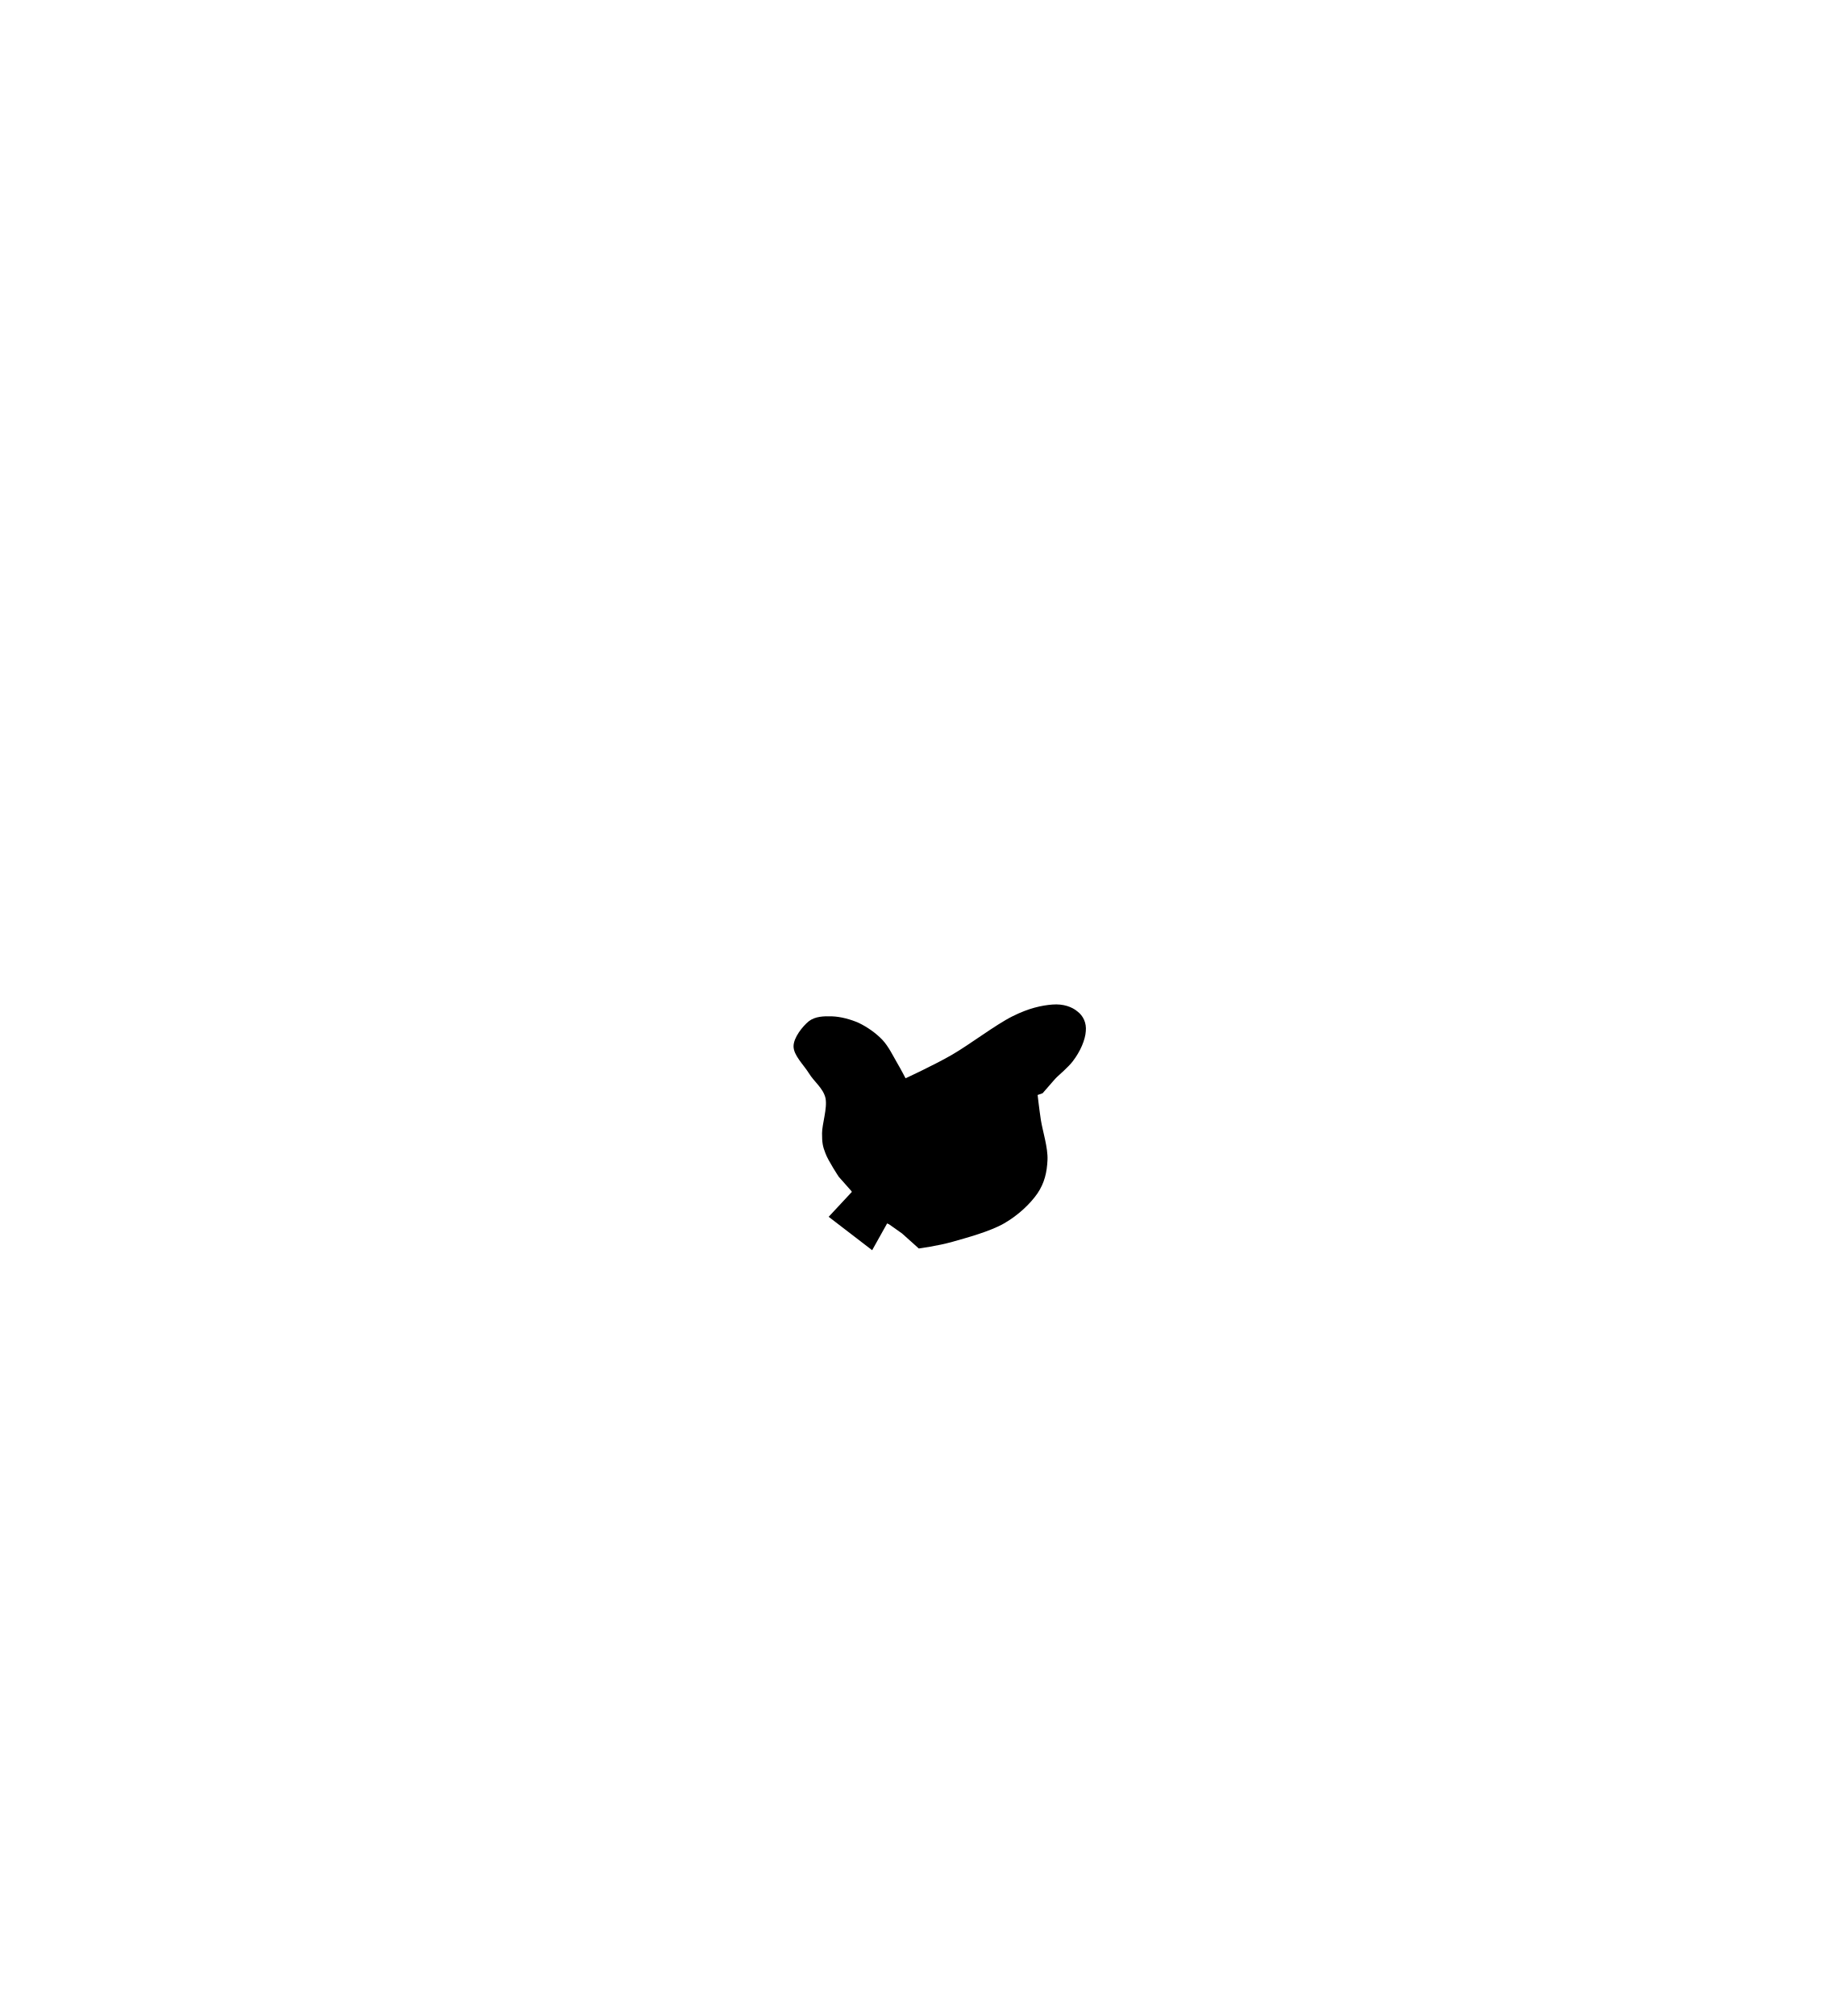
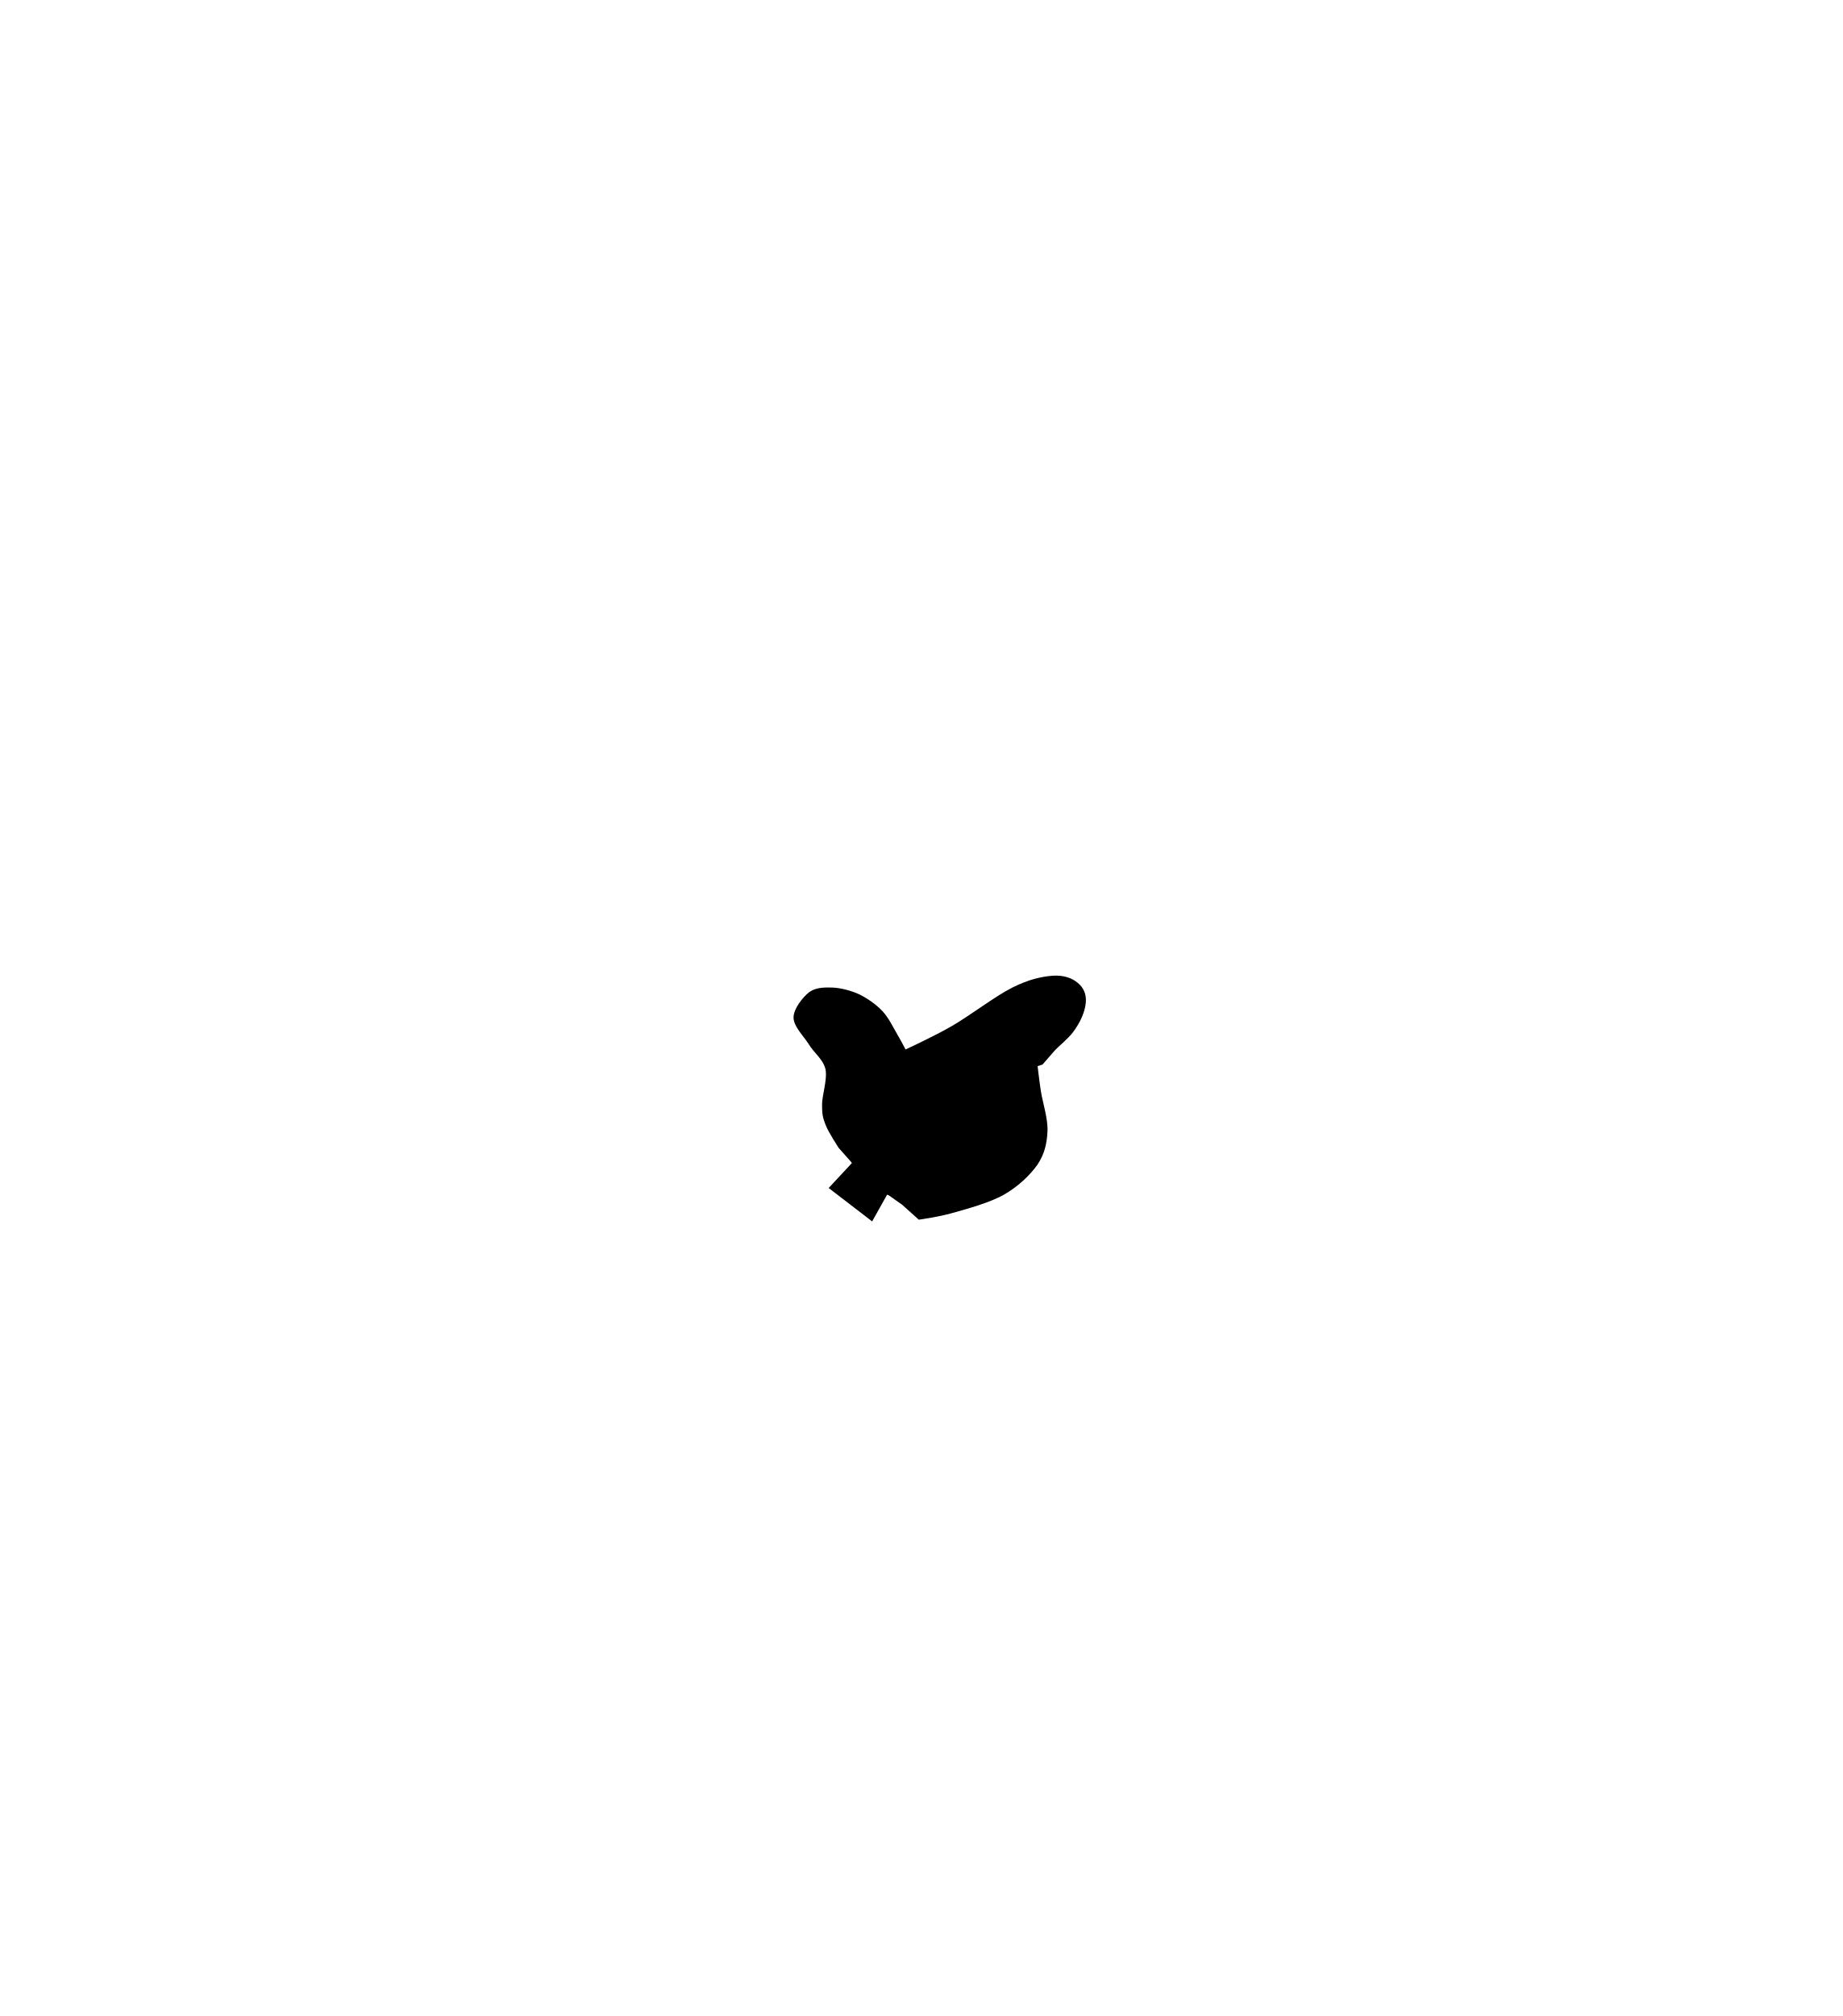
<svg xmlns="http://www.w3.org/2000/svg" viewBox="-60 0 640 700">
  <g id="hand-l">
-     <path class="s0" d="m215.6 363.3c0-3 3.1-6.9 5.3-8.7 2.2-1.7 5.2-1.8 8.1-1.7 2.9 0.1 6.4 1 9.3 2.3 2.9 1.4 5.9 3.5 8.1 5.8 2.2 2.3 3.9 5.9 5.2 8.1 1.3 2.2 2.9 5.3 2.9 5.3 0 0 10-4.6 16.2-8.2 6.2-3.6 15.1-10.4 20.9-13.3 5.8-2.9 10.2-3.8 13.9-4.1 3.8-0.3 6.8 0.8 8.7 2.4 2 1.5 3.2 4 2.9 6.9-0.2 2.9-1.8 6.9-4.6 10.5-2.8 3.6-12.2 11-12.2 11 0 0 0.6 5.4 1.2 9.3 0.6 3.8 2.5 9.6 2.3 13.9-0.2 4.2-1 7.9-3.5 11.6-2.5 3.6-6.7 7.6-11.6 10.4-4.9 2.8-13 5-18 6.4-4.9 1.4-11.6 2.3-11.6 2.3l-5.8-5.2-5.8-4.1-11.6-10.4-4.6-5.2c0 0-3.7-5.6-4.6-8.1-1-2.5-1.2-3.8-1.2-7 0-3.2 1.9-8.7 1.2-12.2-0.8-3.5-4-5.7-5.8-8.7-1.9-3-5.3-6.2-5.3-9.3z" />
-     <path class="s1" d="m221.4 363.3c-0.7-2.3 2.2-3.6 3.5-4.6 1.4-1 2.5-1.6 4.7-1.2 2.2 0.4 6.2 1.9 8.7 3.5 2.5 1.6 4.5 3.9 6.3 6.4 1.9 2.5 3.7 7.1 4.7 8.7 1 1.6 1.1 1.2 1.1 1.2 0 0 8.9-0.2 13.4-1.8 4.5-1.6 9.3-5.3 13.9-8.1 4.6-2.8 9.3-6.5 13.9-8.7 4.7-2.2 10.6-4.5 13.9-4.6 3.3-0.2 5.7 1.5 5.8 3.4 0.2 2-1.9 5-4.6 8.2-2.7 3.2-10 7.3-11.6 11-1.6 3.6 1.2 7.2 1.7 11 0.6 3.8 1.7 8.1 1.8 11.6 0.1 3.5 0.6 6.2-1.2 9.3-1.7 3.1-4.8 6.5-9.3 9.3-4.4 2.7-12.1 5.5-17.4 6.9-5.2 1.5-10.1 1.8-13.9 1.8-3.7 0-8.7-1.8-8.7-1.8l-5.2 9.3-15.1-11.6 8.1-8.7c0 0-2.1-5.3-2.9-8.7-0.7-3.4-1.6-7.7-1.7-11.6-0.1-3.9 1.5-8.7 1.2-12.2-0.3-3.5-1.1-5.7-2.9-8.7-1.9-3-7.4-6.9-8.2-9.3z" />
-     <path class="s0" d="m280 387.7c0 0 3.3-3.1 5.2-4.6 2-1.6 4.2-3.1 6.4-4.7 2.2-1.6 4.7-3.3 7-5.2 2.3-1.9 6.9-5.8 6.9-5.8l4.7 2.9-8.1 9.3c0 0-6.9 2.3-9.9 3.5-3 1.1-6.1 2.7-8.1 3.4-2 0.8-4.1 1.2-4.1 1.2z" />
-     <path class="s0" d="m288.7 402.2c0 0 2.8-3.4 4.1-5.2 1.3-1.9 3.5-5.8 3.5-5.8l5.8 3.5-3.5 2.9c0 0-3 2.1-4.7 2.9-1.6 0.7-5.2 1.7-5.2 1.7z" />
+     <path class="s0" d="m215.6 353.3c0-3 3.1-6.9 5.3-8.7 2.2-1.7 5.2-1.8 8.1-1.7 2.9 0.1 6.4 1 9.3 2.3 2.9 1.4 5.9 3.5 8.1 5.8 2.2 2.3 3.9 5.9 5.2 8.1 1.3 2.2 2.9 5.3 2.9 5.3 0 0 10-4.6 16.2-8.2 6.2-3.6 15.1-10.4 20.9-13.3 5.8-2.9 10.2-3.8 13.9-4.1 3.8-0.3 6.8 0.8 8.7 2.4 2 1.5 3.2 4 2.9 6.9-0.2 2.9-1.8 6.9-4.6 10.5-2.8 3.6-12.2 11-12.2 11 0 0 0.6 5.4 1.2 9.3 0.6 3.8 2.5 9.6 2.3 13.9-0.2 4.2-1 7.9-3.5 11.6-2.5 3.6-6.7 7.6-11.6 10.4-4.9 2.8-13 5-18 6.4-4.9 1.4-11.6 2.3-11.6 2.3l-5.8-5.2-5.8-4.1-11.6-10.4-4.6-5.2c0 0-3.7-5.6-4.6-8.1-1-2.5-1.2-3.8-1.2-7 0-3.2 1.9-8.7 1.2-12.2-0.8-3.5-4-5.7-5.8-8.7-1.9-3-5.3-6.2-5.3-9.3z" />
+     <path class="s1" d="m221.4 353.3c-0.7-2.3 2.2-3.6 3.5-4.6 1.4-1 2.5-1.6 4.7-1.2 2.2 0.4 6.2 1.9 8.7 3.5 2.5 1.6 4.5 3.9 6.3 6.4 1.9 2.5 3.7 7.1 4.7 8.7 1 1.6 1.1 1.2 1.1 1.2 0 0 8.9-0.2 13.4-1.8 4.5-1.6 9.3-5.3 13.9-8.1 4.6-2.8 9.3-6.5 13.9-8.7 4.7-2.2 10.6-4.5 13.9-4.6 3.3-0.2 5.7 1.5 5.8 3.4 0.2 2-1.9 5-4.6 8.2-2.7 3.2-10 7.3-11.6 11-1.6 3.6 1.2 7.2 1.7 11 0.6 3.8 1.7 8.1 1.8 11.6 0.1 3.5 0.6 6.2-1.2 9.3-1.7 3.1-4.8 6.5-9.3 9.3-4.4 2.7-12.1 5.5-17.4 6.9-5.2 1.5-10.1 1.8-13.9 1.8-3.7 0-8.7-1.8-8.7-1.8l-5.2 9.3-15.1-11.6 8.1-8.7c0 0-2.1-5.3-2.9-8.7-0.7-3.4-1.6-7.7-1.7-11.6-0.1-3.9 1.5-8.7 1.2-12.2-0.3-3.5-1.1-5.7-2.9-8.7-1.9-3-7.4-6.9-8.2-9.3z" />
+     <path class="s0" d="m280 377.7c0 0 3.3-3.1 5.2-4.6 2-1.6 4.2-3.1 6.4-4.7 2.2-1.6 4.7-3.3 7-5.2 2.3-1.9 6.9-5.8 6.9-5.8l4.7 2.9-8.1 9.3c0 0-6.9 2.3-9.9 3.5-3 1.1-6.1 2.7-8.1 3.4-2 0.8-4.1 1.2-4.1 1.2z" />
+     <path class="s0" d="m288.7 392.2c0 0 2.8-3.4 4.1-5.2 1.3-1.9 3.5-5.8 3.5-5.8l5.8 3.5-3.5 2.9c0 0-3 2.1-4.7 2.9-1.6 0.7-5.2 1.7-5.2 1.7z" />
  </g>
</svg>
